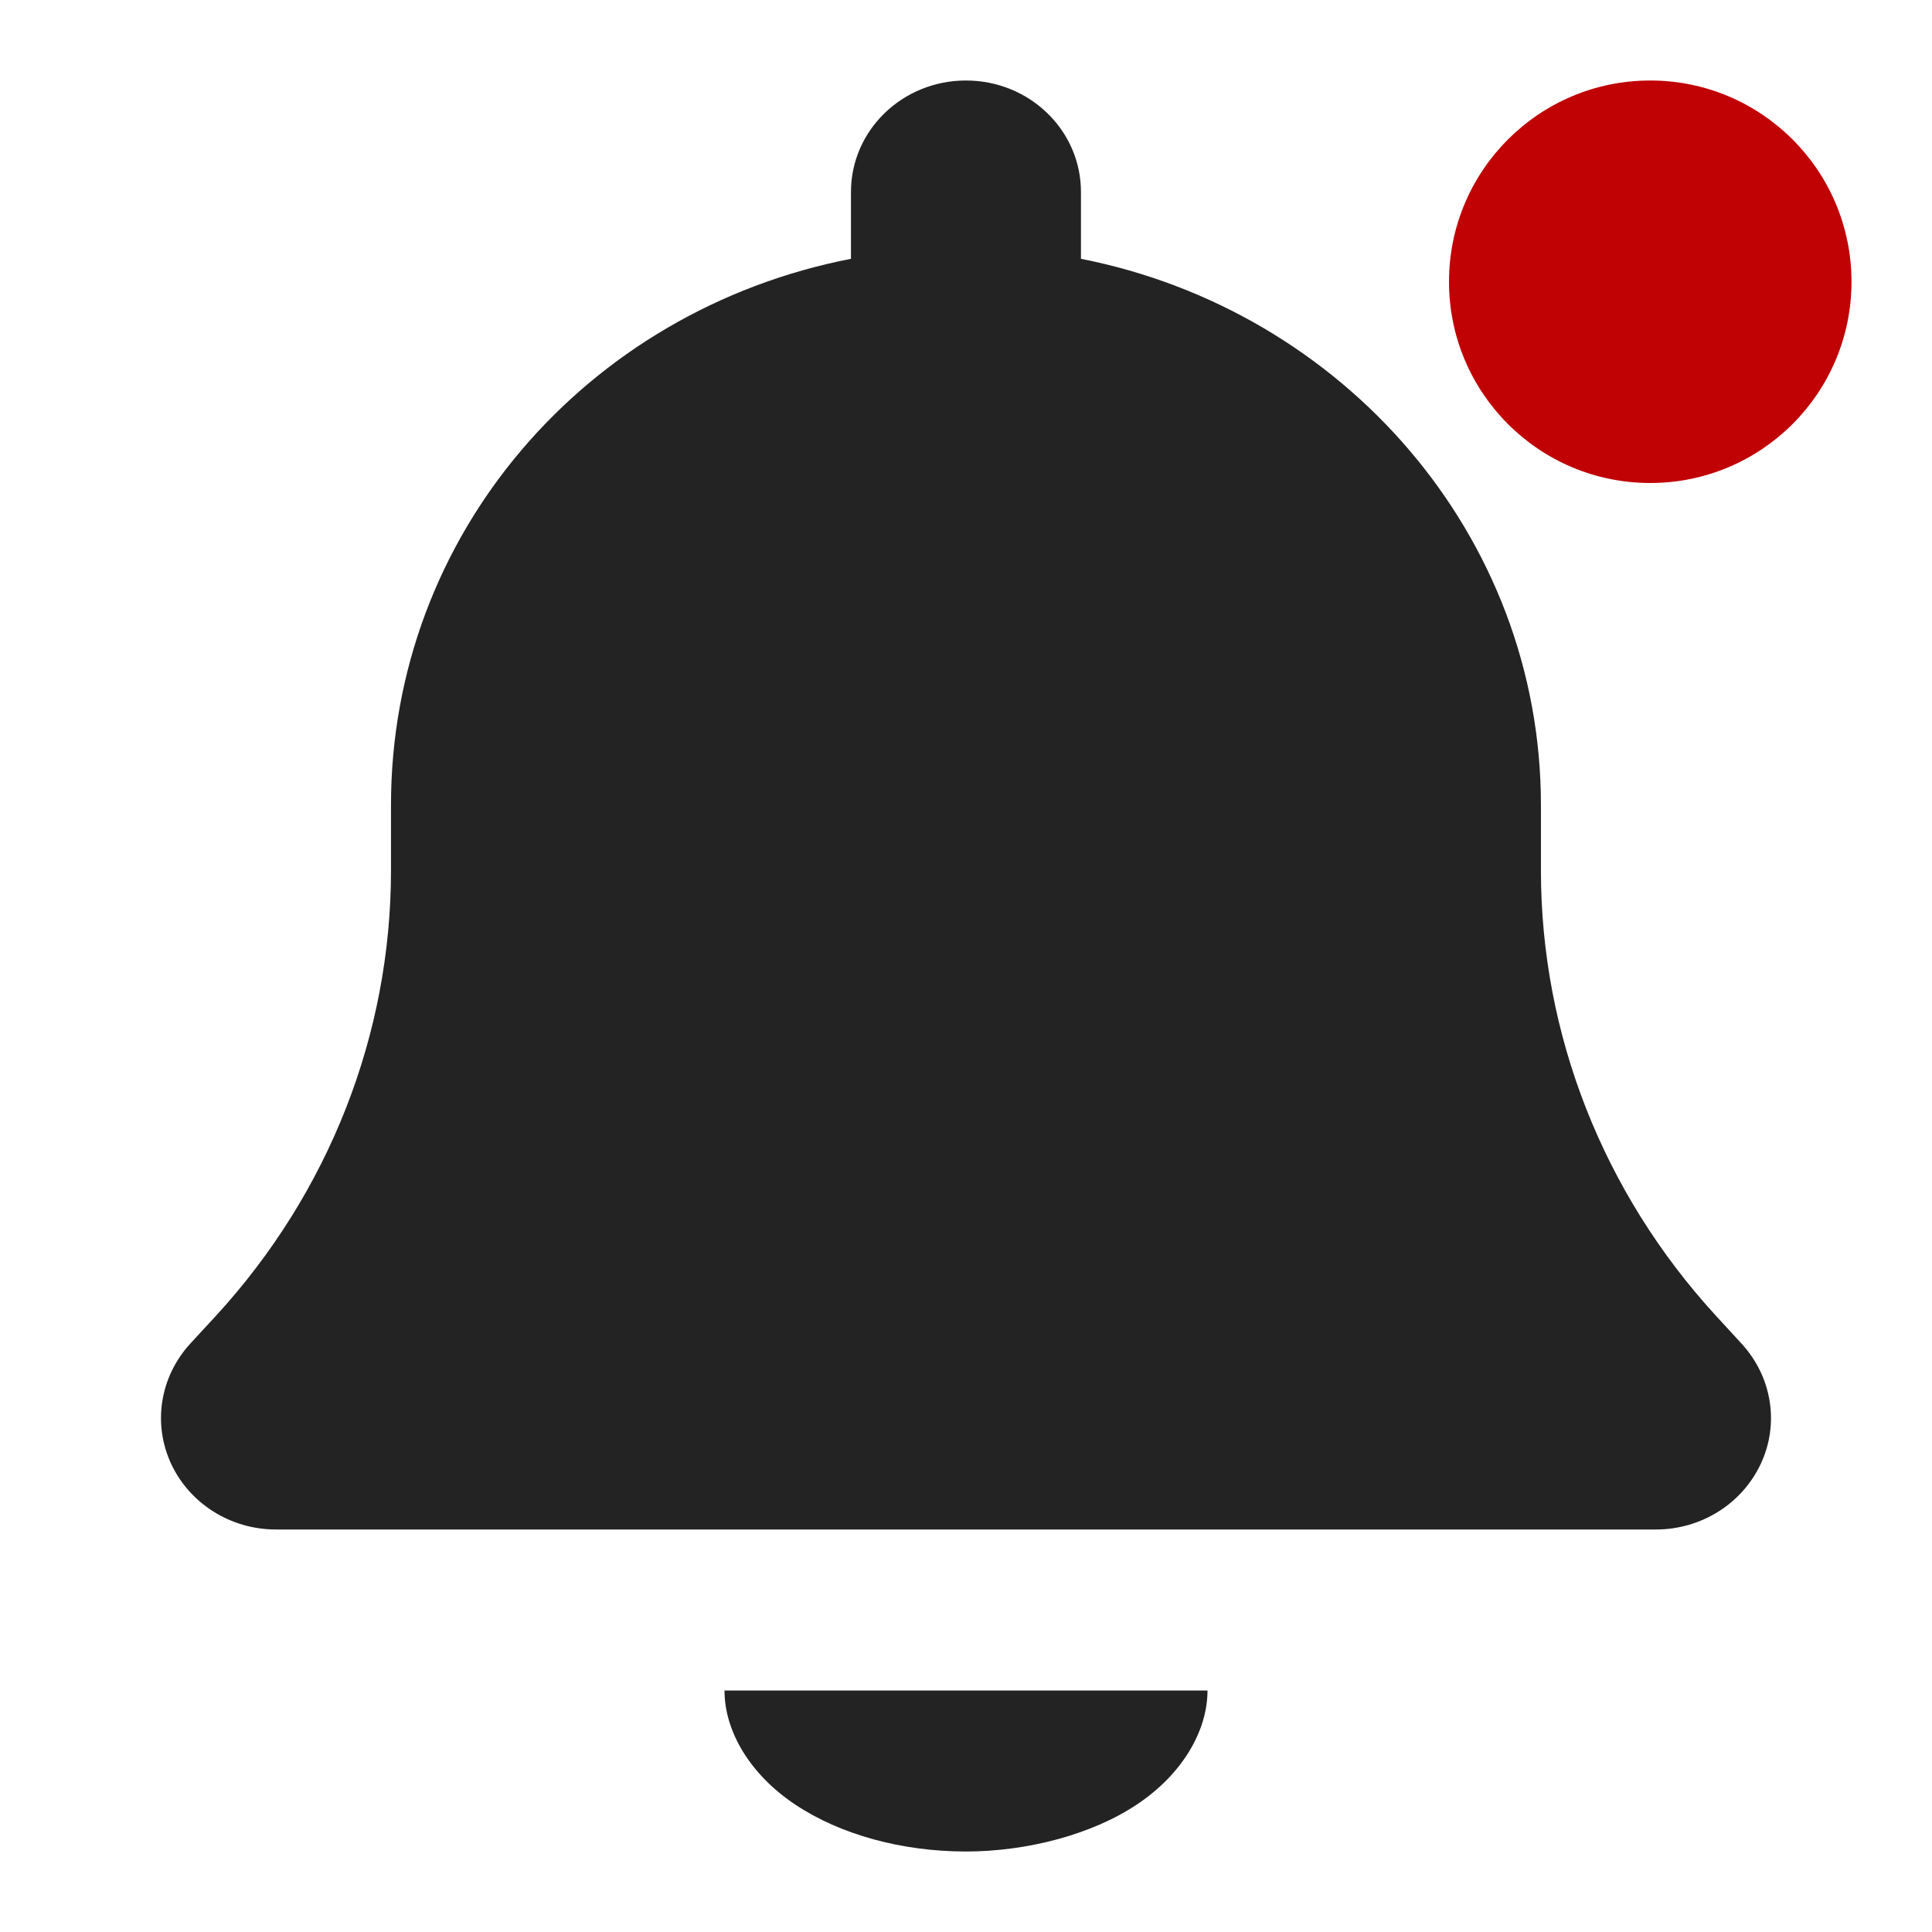
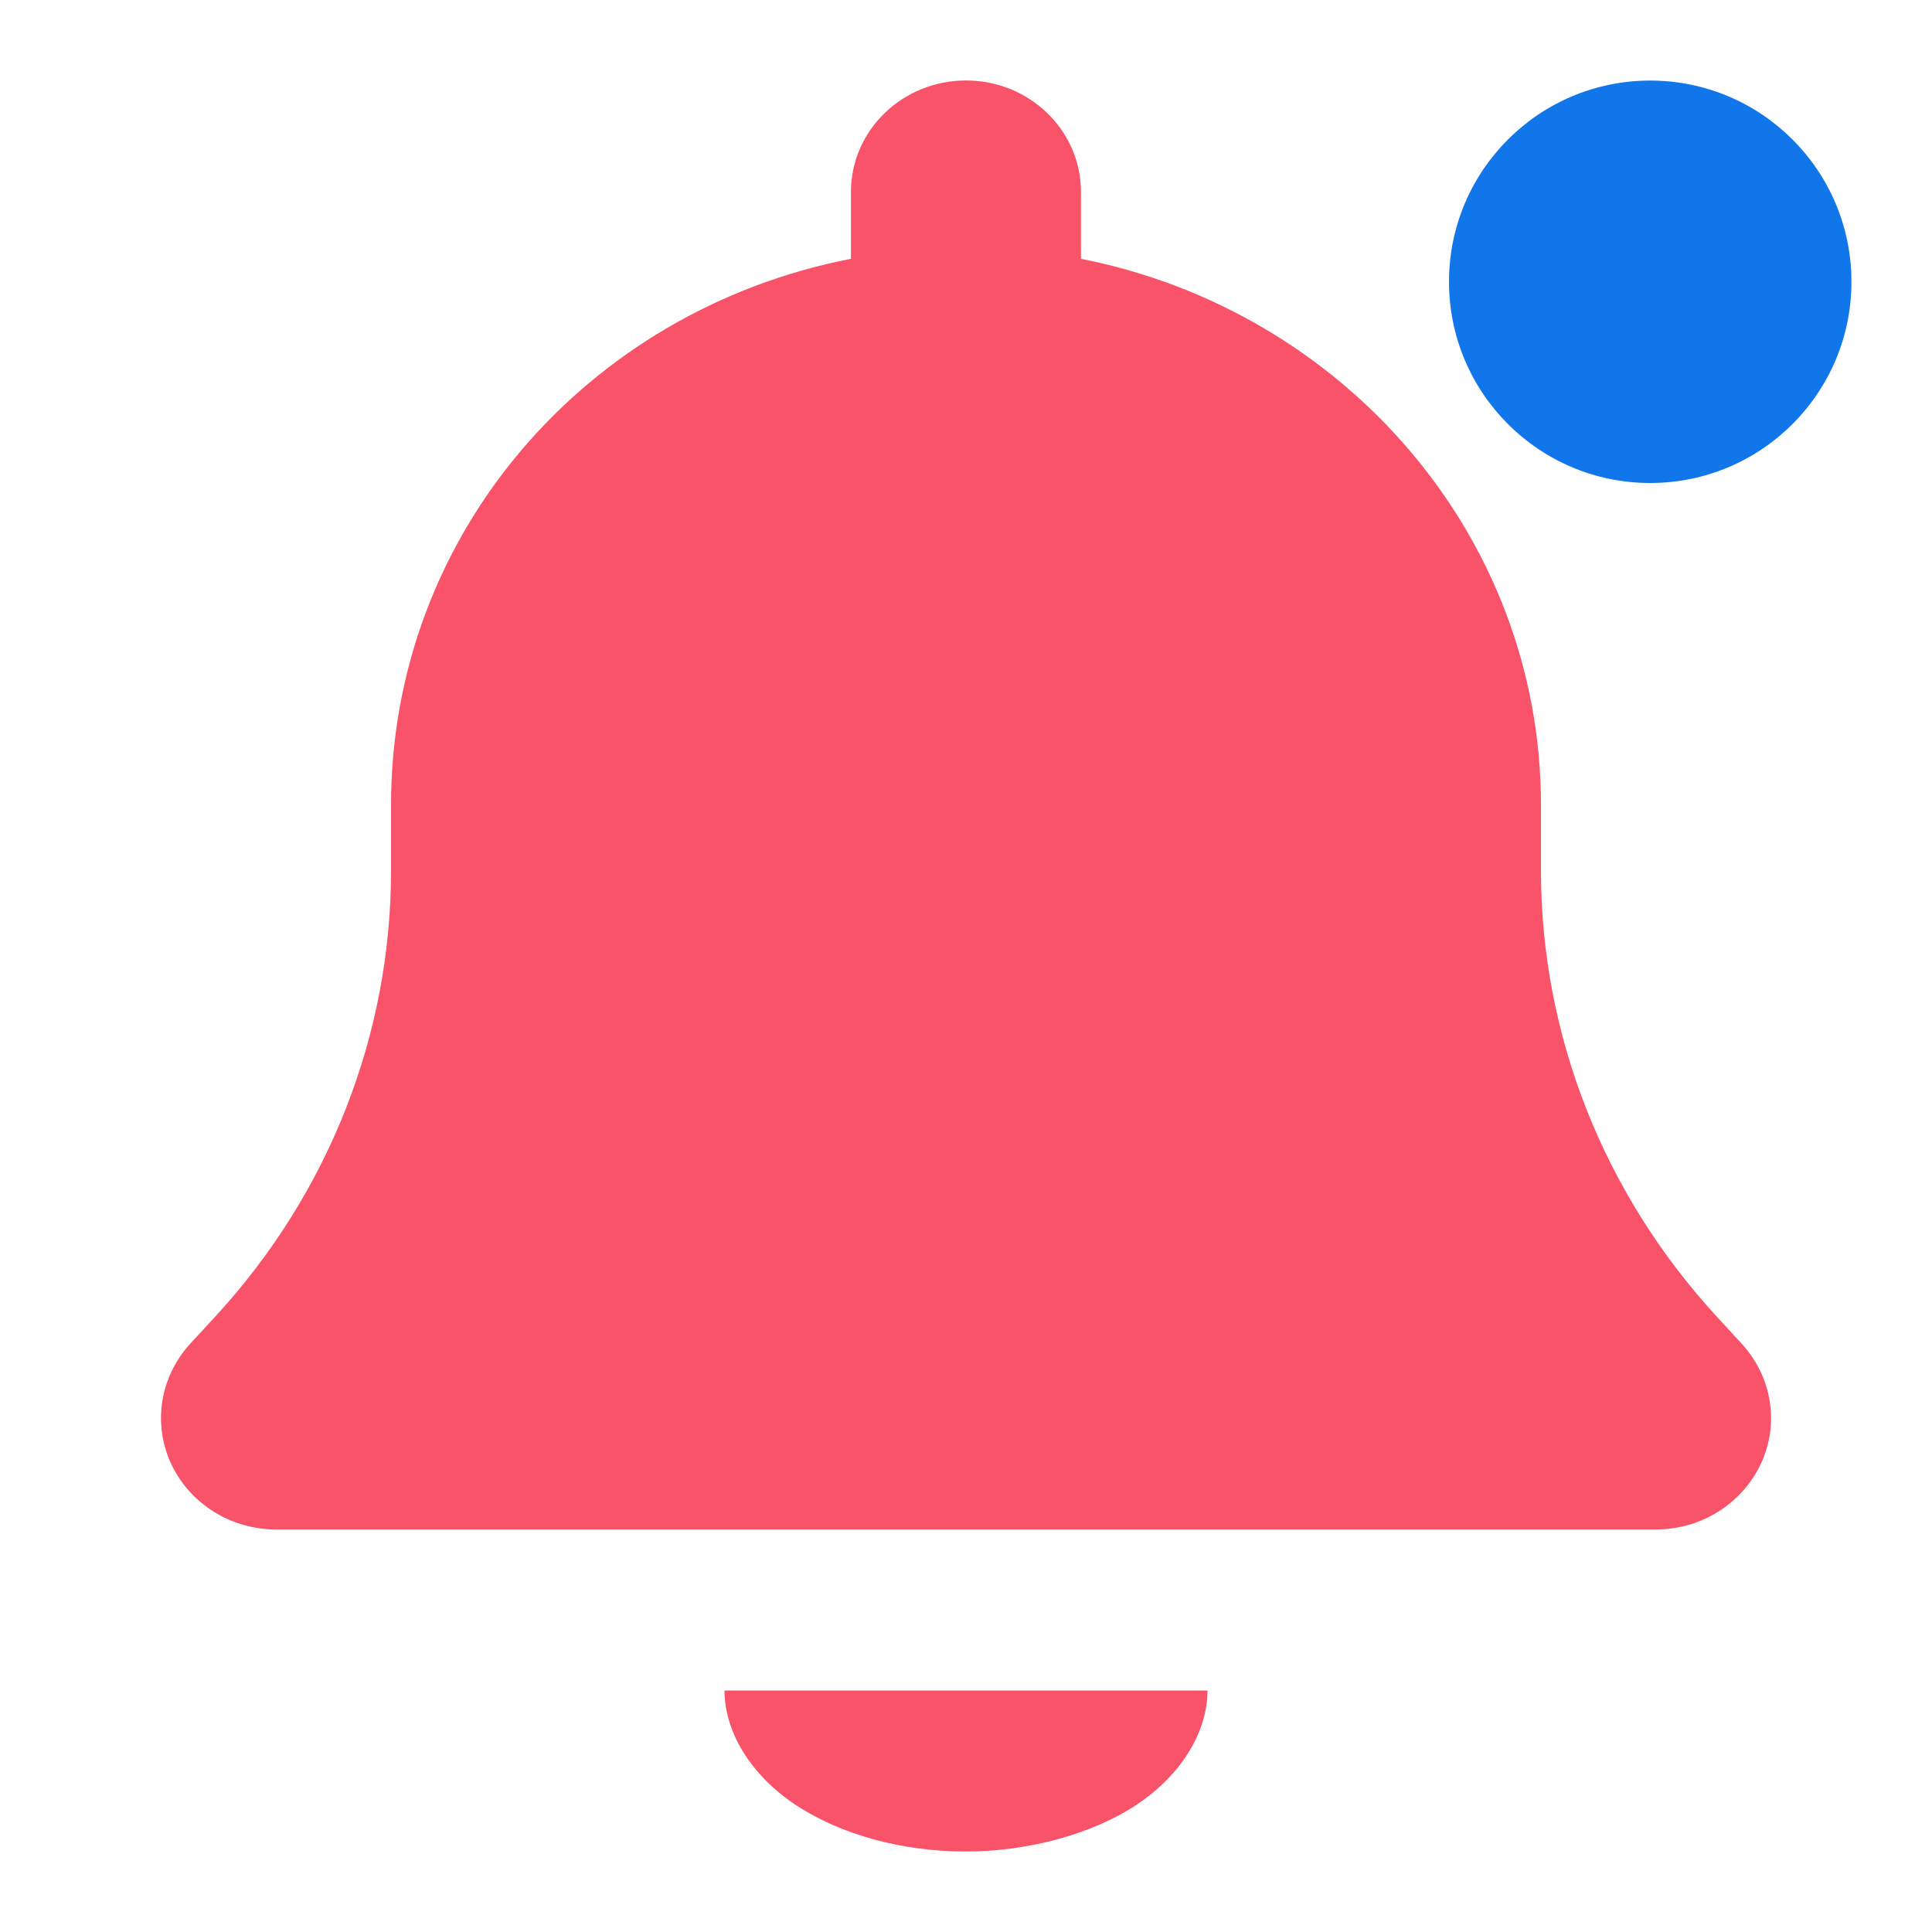
- <svg xmlns="http://www.w3.org/2000/svg" width="24" height="24" viewBox="0 0 24 24" fill="none">
-   <path d="M15 21C15 21.503 14.686 22.041 14.123 22.416C13.561 22.791 12.755 23 12 23C11.203 23 10.439 22.791 9.877 22.416C9.314 22.041 9 21.503 9 21H15Z" fill="#232323" />
-   <path d="M13.428 2.385V3.215C16.687 3.857 19.142 6.651 19.142 10V10.813C19.142 12.851 19.914 14.812 21.307 16.335L21.637 16.694C22.012 17.105 22.106 17.685 21.874 18.182C21.642 18.68 21.133 19 20.57 19H3.428C2.866 19 2.356 18.68 2.125 18.182C1.895 17.685 1.987 17.105 2.361 16.694L2.692 16.335C4.086 14.812 4.857 12.851 4.857 10.813V10C4.857 6.651 7.272 3.857 10.571 3.215V2.385C10.571 1.62 11.209 1 11.999 1C12.79 1 13.428 1.62 13.428 2.385Z" fill="#232323" />
-   <circle cx="20.5" cy="3.5" r="2.5" fill="#C00205" />
+ <svg xmlns="http://www.w3.org/2000/svg" width="20" height="20" viewBox="0 0 20 20" fill="none">
+   <path d="M12.5 17.5C12.5 17.919 12.238 18.367 11.77 18.68C11.301 18.992 10.629 19.167 10 19.167C9.336 19.167 8.699 18.992 8.23 18.68C7.762 18.367 7.5 17.919 7.5 17.5H12.5Z" fill="#F95369" />
+   <path d="M11.19 1.987V2.679C13.906 3.214 15.952 5.542 15.952 8.333V9.011C15.952 10.71 16.596 12.343 17.756 13.612L18.031 13.911C18.344 14.254 18.422 14.737 18.229 15.152C18.035 15.566 17.611 15.833 17.142 15.833H2.857C2.389 15.833 1.964 15.566 1.771 15.152C1.579 14.737 1.656 14.254 1.968 13.911L2.244 13.612C3.406 12.343 4.048 10.71 4.048 9.011V8.333C4.048 5.542 6.06 3.214 8.809 2.679V1.987C8.809 1.35 9.341 0.833 10 0.833C10.658 0.833 11.19 1.35 11.19 1.987Z" fill="#F95369" />
+   <ellipse cx="17.083" cy="2.917" rx="2.083" ry="2.083" fill="#1276EB" />
</svg>
